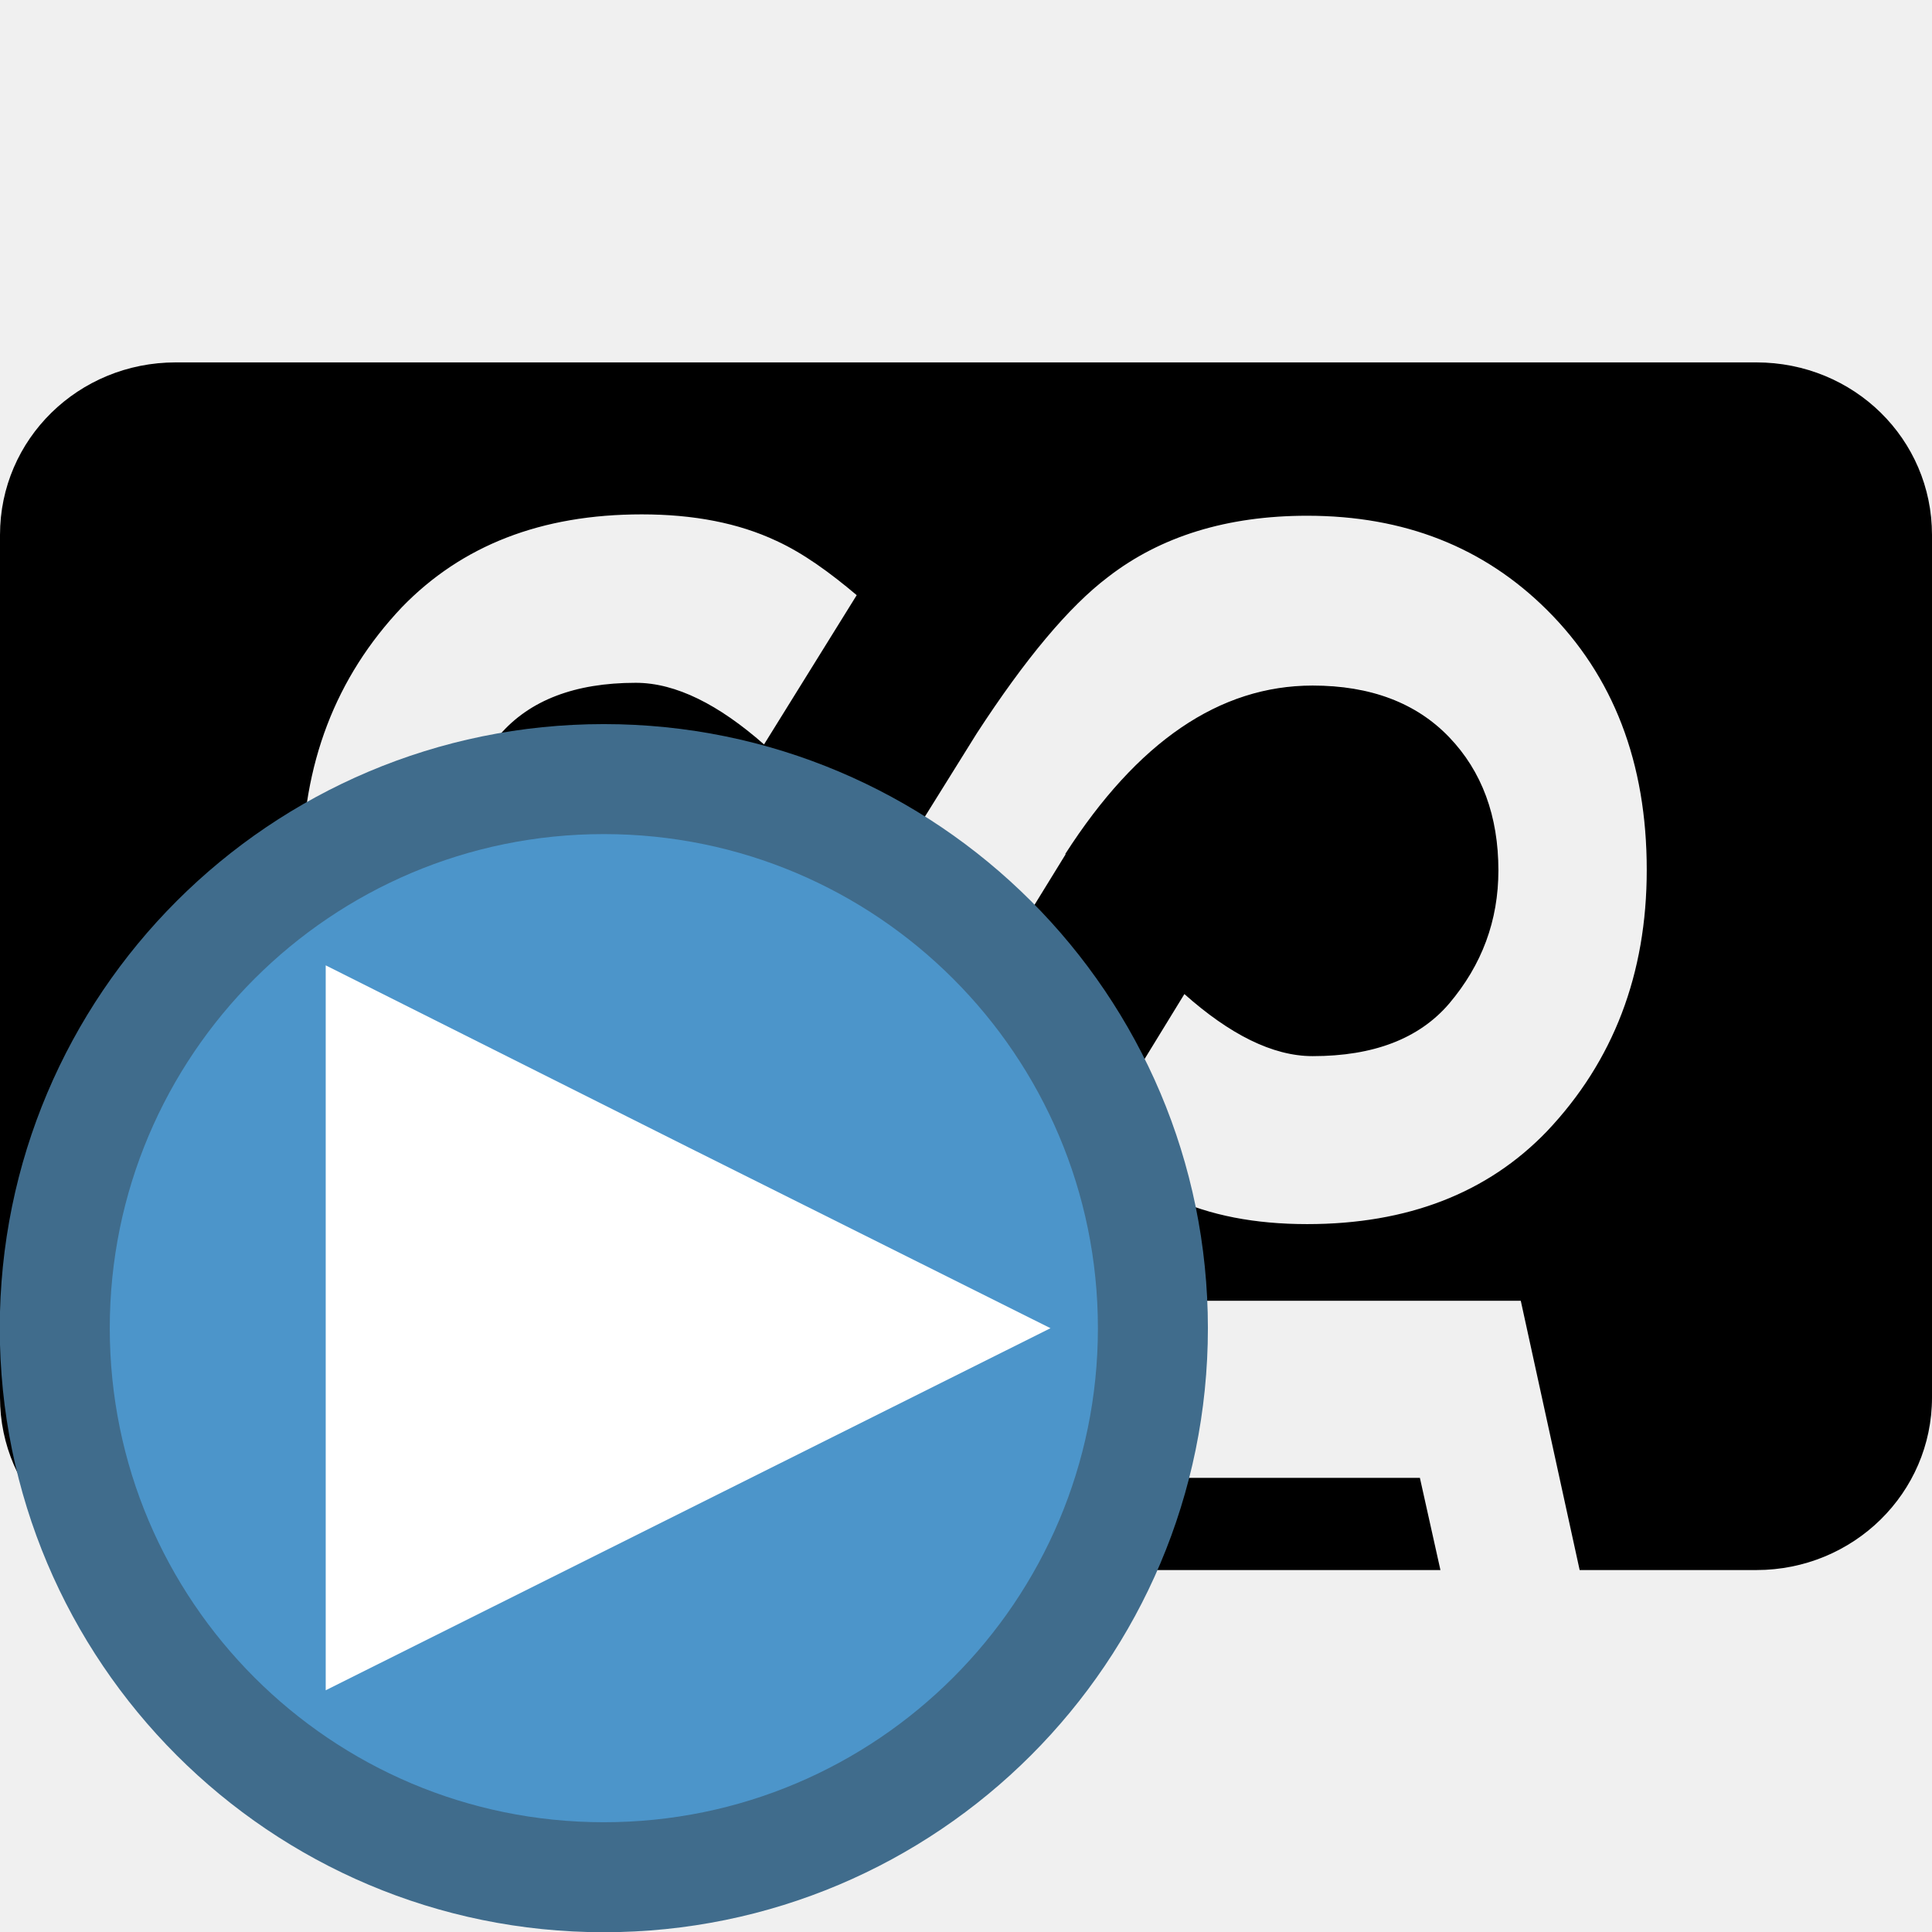
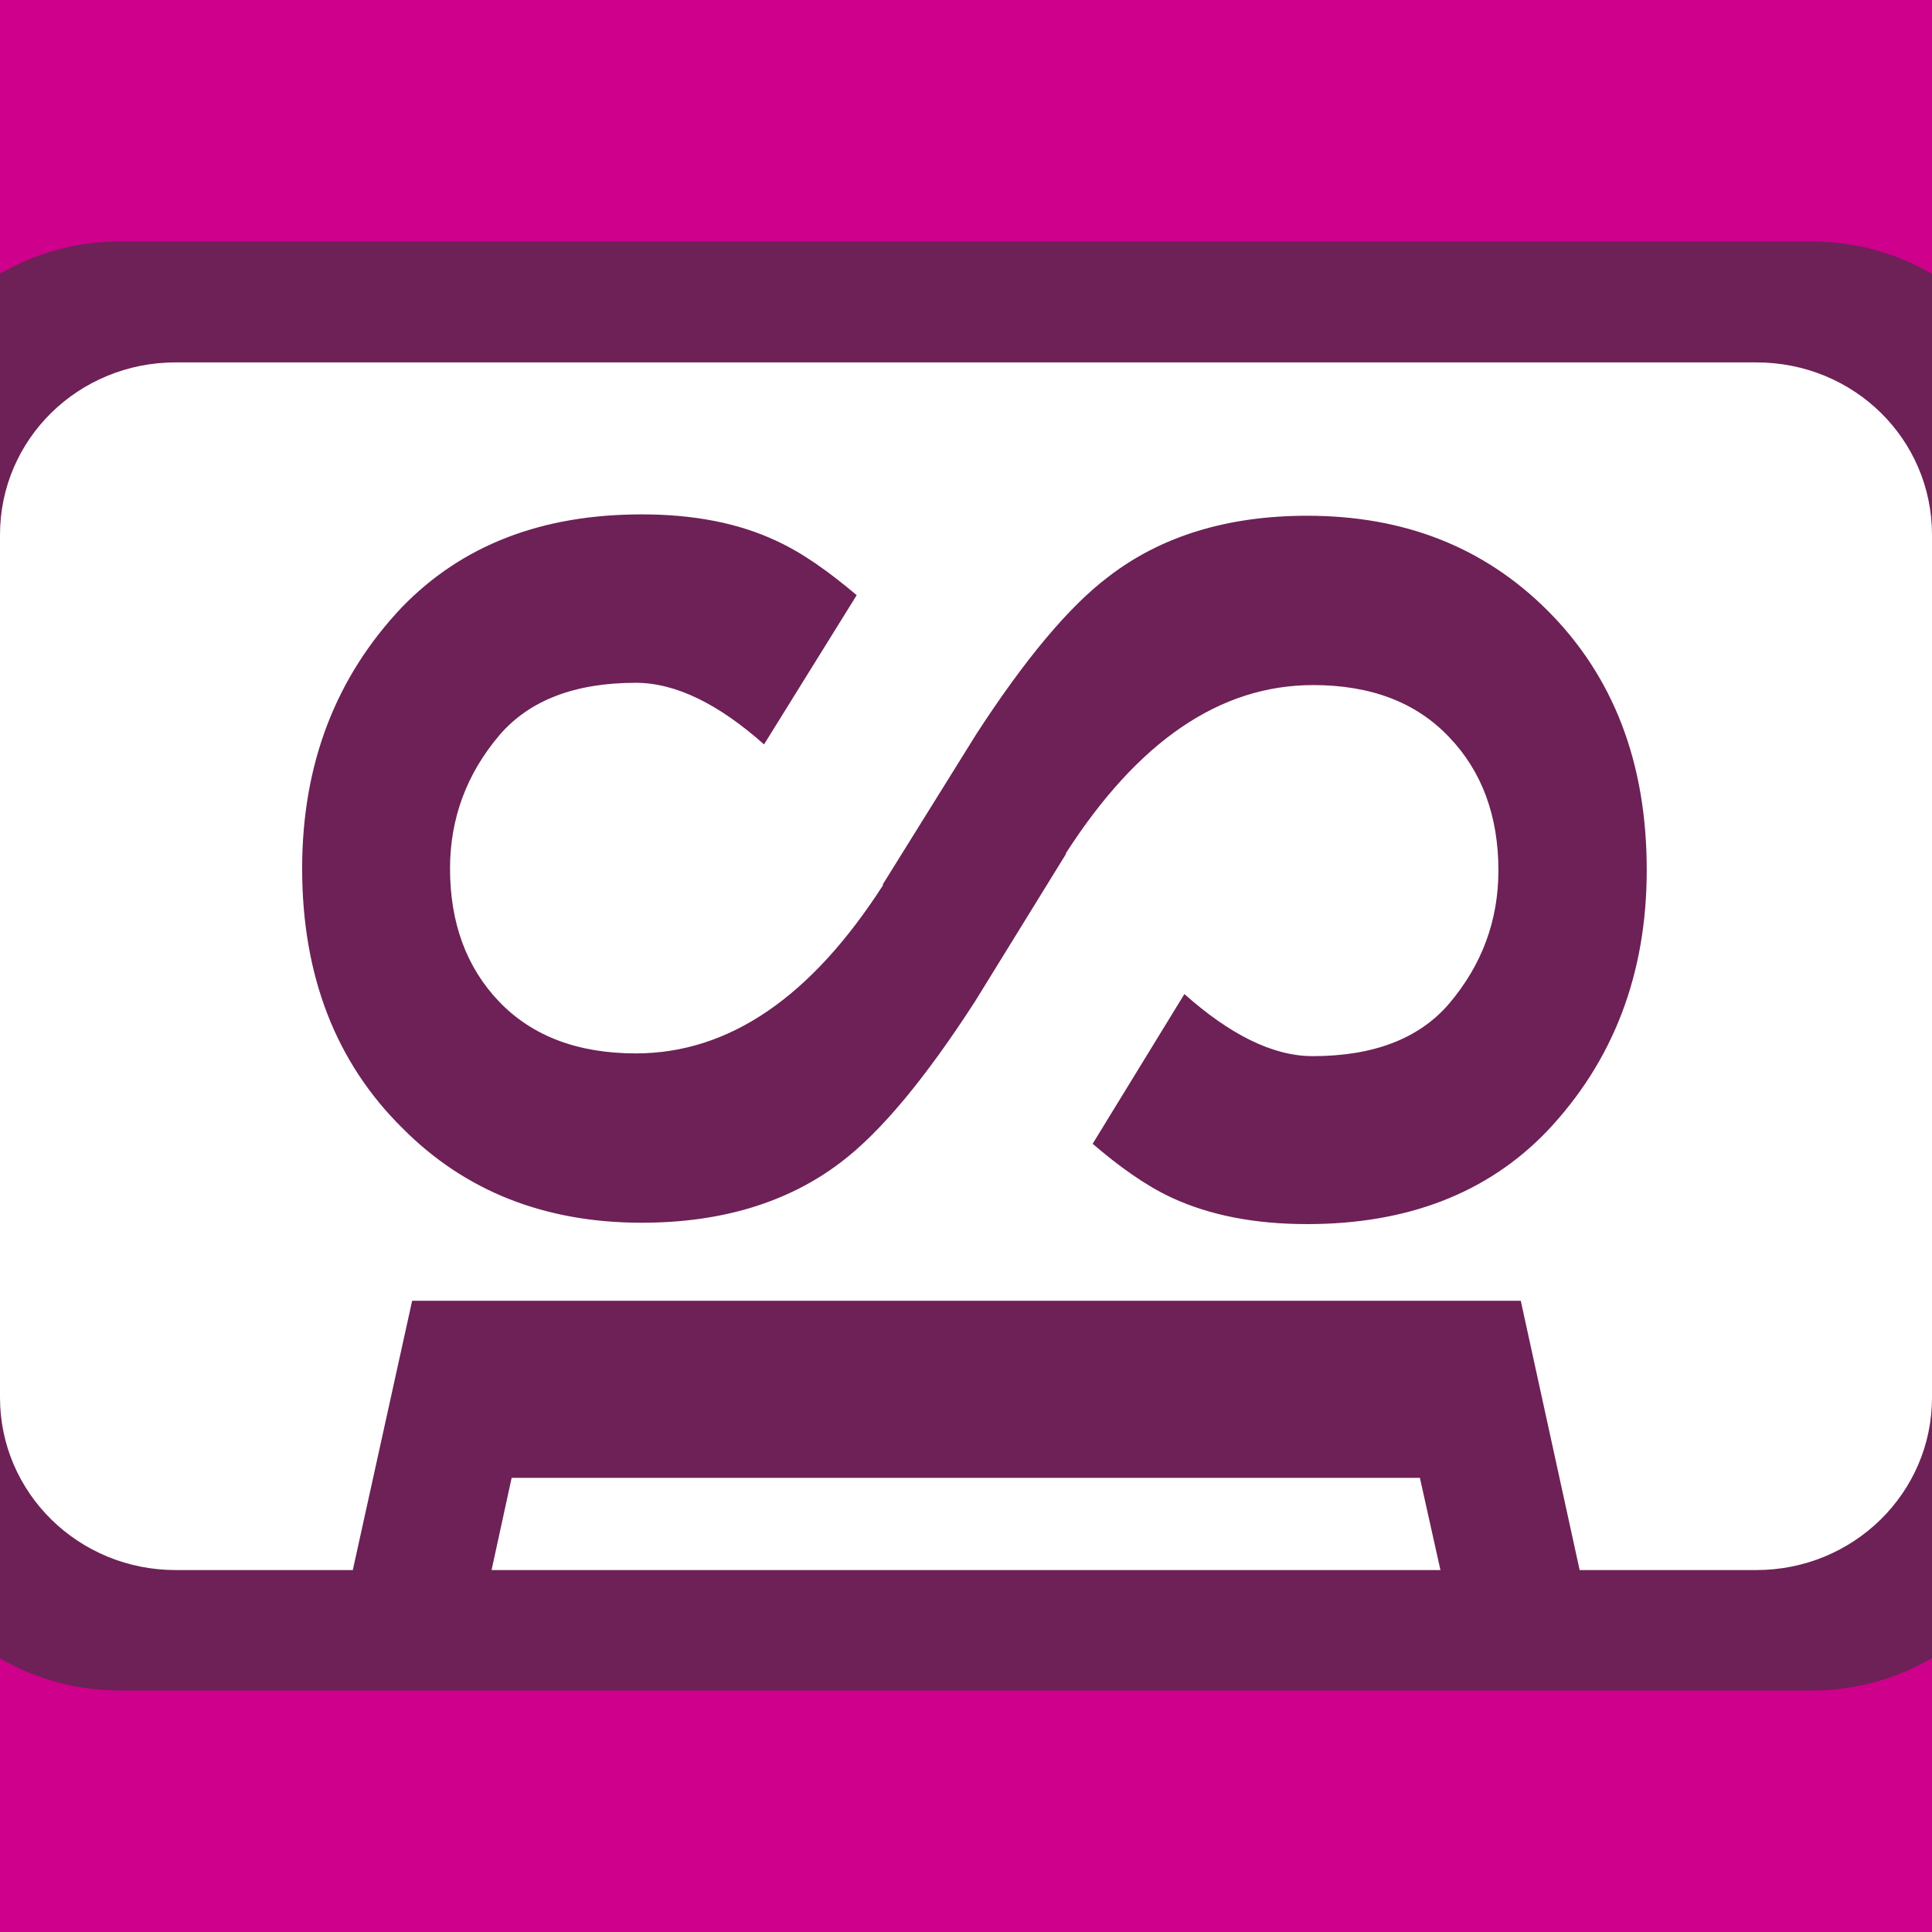
<svg xmlns="http://www.w3.org/2000/svg" width="16" height="16" viewBox="0 0 4.233 4.233" version="1.1" id="svg8">
  <defs id="defs2" />
-   <g id="layer1" style="display:none">
-     <rect style="display:inline;fill:#ff0000;stroke-width:0.353;stroke-linejoin:round" id="rect40" width="4.233" height="4.233" x="0" y="0" rx="0" ry="0" />
+   <g id="layer1" style="display:inline">
+     <rect style="display:inline;fill:#ce008c;stroke-width:0.353;stroke-linejoin:round;fill-opacity:1" id="rect40" width="4.233" height="4.233" x="0" y="0" rx="0" ry="0" />
  </g>
  <g id="layer2" style="display:none">
    <path style="fill:#4d4d4d;fill-rule:evenodd;stroke-width:0.265" id="rect37" width="5.821" height="3.704" x="0.265" y="1.323" ry="0.529" rx="0.529" d="M 0.794,1.323 H 5.556 c 0.293,0 0.529,0.236 0.529,0.529 v 2.646 c 0,0.293 -0.236,0.529 -0.529,0.529 H 0.794 c -0.293,0 -0.529,-0.236 -0.529,-0.529 V 1.852 c 0,-0.293 0.236,-0.529 0.529,-0.529 z" />
    <path style="color:#000000;font-style:normal;font-variant:normal;font-weight:normal;font-stretch:normal;font-size:medium;line-height:normal;font-family:sans-serif;font-variant-ligatures:normal;font-variant-position:normal;font-variant-caps:normal;font-variant-numeric:normal;font-variant-alternates:normal;font-variant-east-asian:normal;font-feature-settings:normal;font-variation-settings:normal;text-indent:0;text-align:start;text-decoration:none;text-decoration-line:none;text-decoration-style:solid;text-decoration-color:#000000;letter-spacing:normal;word-spacing:normal;text-transform:none;writing-mode:lr-tb;direction:ltr;text-orientation:mixed;dominant-baseline:auto;baseline-shift:baseline;text-anchor:start;white-space:normal;shape-padding:0;shape-margin:0;inline-size:0;clip-rule:nonzero;display:inline;overflow:visible;visibility:visible;opacity:1;isolation:auto;mix-blend-mode:normal;color-interpolation:sRGB;color-interpolation-filters:linearRGB;solid-color:#000000;solid-opacity:1;vector-effect:none;fill:#ffffff;fill-opacity:1;fill-rule:nonzero;stroke:none;stroke-width:0.467;stroke-linecap:butt;stroke-linejoin:miter;stroke-miterlimit:4;stroke-dasharray:none;stroke-dashoffset:0;stroke-opacity:1;color-rendering:auto;image-rendering:auto;shape-rendering:auto;text-rendering:auto;enable-background:accumulate;stop-color:#000000;stop-opacity:1" d="m 1.506,4.201 -0.335,1.546 H 1.438 5.179 l -0.333,-1.546 z M 1.806,4.745 H 4.543 L 4.644,5.206 H 1.707 Z" id="path59" />
    <path id="path39" style="font-style:normal;font-variant:normal;font-weight:bold;font-stretch:normal;font-size:5.713px;line-height:1.25;font-family:sans-serif;-inkscape-font-specification:'sans-serif, Bold';font-variant-ligatures:normal;font-variant-caps:normal;font-variant-numeric:normal;font-variant-east-asian:normal;fill:#ffffff;fill-opacity:1;stroke:none;stroke-width:0.54" d="m 8.309,6.764 c -1.143,0 -2.051,0.357 -2.727,1.072 -0.76,0.818 -1.141,1.829 -1.141,3.033 0,1.243 0.381,2.247 1.141,3.014 0.713,0.728 1.622,1.092 2.727,1.092 0.913,0 1.669,-0.235 2.268,-0.705 0.453,-0.348 0.962,-0.97 1.529,-1.865 l 1.029,-1.705 c -0.001,-0.002 -0.003,-0.002 -0.004,-0.004 0.821,-1.301 1.76,-1.951 2.818,-1.951 0.66,0 1.179,0.198 1.555,0.598 0.376,0.399 0.562,0.916 0.562,1.547 0,0.58 -0.187,1.094 -0.562,1.545 -0.345,0.406 -0.864,0.609 -1.555,0.609 -0.455,0 -0.944,-0.255 -1.461,-0.719 l -1.047,1.736 c 0.297,0.258 0.595,0.481 0.896,0.625 0.437,0.206 0.952,0.309 1.543,0.309 1.143,0 2.051,-0.357 2.727,-1.072 0.76,-0.818 1.141,-1.829 1.141,-3.033 0,-1.243 -0.381,-2.249 -1.141,-3.016 C 17.894,7.145 16.986,6.781 15.881,6.781 c -0.913,0 -1.669,0.237 -2.268,0.707 -0.443,0.34 -0.942,0.949 -1.494,1.812 l -1.066,1.754 v 0.002 c 0.002,0.003 0.004,0.003 0.006,0.006 -0.821,1.301 -1.76,1.951 -2.818,1.951 -0.66,0 -1.179,-0.2 -1.555,-0.6 -0.376,-0.399 -0.562,-0.914 -0.562,-1.545 0,-0.58 0.187,-1.096 0.562,-1.547 0.345,-0.406 0.864,-0.607 1.555,-0.607 0.455,0 0.943,0.254 1.459,0.717 L 10.752,7.701 C 10.451,7.441 10.148,7.218 9.84,7.072 9.41,6.866 8.899,6.764 8.309,6.764 Z" transform="scale(0.2645833)" />
  </g>
  <g id="layer3">
+     <rect style="fill:#6d2156;stroke:none;stroke-width:0.153;stroke-miterlimit:4;stroke-dasharray:none;stroke-opacity:1;fill-opacity:1" id="bg-outline" width="4.762" height="3.175" x="-0.265" y="0.529" ry="0.529" />
    <path id="light" style="display:inline;fill:#ffffff;fill-rule:evenodd;stroke-width:0.191" d="M 0.385,0.794 C 0.172,0.794 0,0.962 0,1.172 v 1.89 C 0,3.271 0.172,3.44 0.385,3.44 H 0.773 L 0.903,2.85 H 3.332 l 0.129,0.59 h 0.387 c 0.213,0 0.385,-0.169 0.385,-0.378 V 1.172 C 4.233,0.962 4.062,0.794 3.848,0.794 Z M 1.406,1.127 c 0.114,0 0.212,0.019 0.295,0.058 0.059,0.027 0.118,0.07 0.176,0.119 L 1.674,1.631 c -0.099,-0.088 -0.193,-0.135 -0.281,-0.135 -0.133,-1e-7 -0.233,0.038 -0.299,0.115 -0.072,0.085 -0.108,0.183 -0.108,0.292 0,0.119 0.036,0.217 0.108,0.292 0.072,0.075 0.172,0.113 0.299,0.113 0.204,0 0.384,-0.123 0.542,-0.369 -3.272e-4,-4.725e-4 -8.073e-4,-6.427e-4 -0.001,-0.001 V 1.938 L 2.14,1.607 c 0.106,-0.163 0.202,-0.278 0.288,-0.343 0.115,-0.089 0.261,-0.134 0.436,-0.134 0.213,0 0.387,0.069 0.525,0.206 0.146,0.145 0.219,0.335 0.219,0.57 0,0.228 -0.073,0.419 -0.219,0.573 -0.13,0.135 -0.305,0.203 -0.525,0.203 -0.114,0 -0.213,-0.019 -0.297,-0.058 C 2.509,2.597 2.451,2.555 2.394,2.506 L 2.595,2.178 c 0.099,0.088 0.193,0.136 0.281,0.136 0.133,0 0.233,-0.038 0.299,-0.115 0.072,-0.085 0.108,-0.182 0.108,-0.292 0,-0.119 -0.036,-0.217 -0.108,-0.292 C 3.103,1.539 3.004,1.501 2.877,1.501 c -0.204,0 -0.384,0.123 -0.542,0.369 2.117e-4,3.212e-4 5.388e-4,4.157e-4 7.491e-4,7.357e-4 L 2.137,2.193 C 2.028,2.362 1.93,2.48 1.843,2.546 1.728,2.634 1.582,2.679 1.406,2.679 1.194,2.679 1.019,2.61 0.882,2.472 0.736,2.328 0.662,2.138 0.662,1.903 c 0,-0.228 0.073,-0.419 0.219,-0.573 C 1.012,1.195 1.186,1.127 1.406,1.127 Z m -0.285,2.111 -0.044,0.202 h 2.079 l -0.045,-0.202 z" />
-     <path id="dark" style="display:inline;fill:#000000;fill-rule:evenodd;stroke-width:0.191" d="M 0.385,0.794 C 0.172,0.794 0,0.962 0,1.172 V 3.062 C 0,3.271 0.172,3.44 0.385,3.44 H 0.773 L 0.903,2.85 H 3.332 l 0.129,0.59 h 0.387 c 0.213,0 0.385,-0.169 0.385,-0.378 V 1.172 C 4.233,0.962 4.062,0.794 3.848,0.794 Z M 1.406,1.127 c 0.114,0 0.212,0.019 0.295,0.058 0.059,0.027 0.118,0.07 0.176,0.119 L 1.674,1.631 C 1.575,1.544 1.481,1.496 1.393,1.496 1.26,1.496 1.16,1.534 1.094,1.611 1.022,1.696 0.986,1.793 0.986,1.903 c 0,0.119 0.036,0.217 0.108,0.292 0.072,0.075 0.172,0.113 0.299,0.113 0.204,0 0.384,-0.123 0.542,-0.369 -3.271e-4,-4.725e-4 -8.083e-4,-6.427e-4 -0.001,-0.001 v -3.73e-4 L 2.14,1.607 c 0.106,-0.163 0.202,-0.278 0.288,-0.343 0.115,-0.089 0.261,-0.134 0.436,-0.134 0.213,0 0.387,0.069 0.525,0.206 0.146,0.145 0.219,0.335 0.219,0.57 0,0.228 -0.073,0.419 -0.219,0.573 -0.13,0.135 -0.305,0.203 -0.525,0.203 -0.114,0 -0.213,-0.019 -0.297,-0.058 C 2.509,2.597 2.451,2.555 2.394,2.506 L 2.595,2.178 c 0.099,0.088 0.193,0.136 0.281,0.136 0.133,0 0.233,-0.038 0.299,-0.115 0.072,-0.085 0.108,-0.182 0.108,-0.292 0,-0.119 -0.036,-0.217 -0.108,-0.292 -0.072,-0.075 -0.172,-0.113 -0.299,-0.113 -0.204,0 -0.384,0.123 -0.542,0.369 2.116e-4,3.212e-4 5.388e-4,4.157e-4 7.505e-4,7.37e-4 L 2.137,2.193 C 2.028,2.362 1.93,2.48 1.843,2.546 1.728,2.634 1.582,2.679 1.406,2.679 1.194,2.679 1.019,2.61 0.882,2.472 0.736,2.328 0.662,2.138 0.662,1.903 c 0,-0.228 0.073,-0.419 0.219,-0.573 C 1.012,1.195 1.186,1.127 1.406,1.127 Z m -0.285,2.111 -0.044,0.202 h 2.079 l -0.045,-0.202 z" />
+     <path id="dark" style="display:none;fill:#000000;fill-rule:evenodd;stroke-width:0.191" d="M 0.385,0.794 C 0.172,0.794 0,0.962 0,1.172 V 3.062 C 0,3.271 0.172,3.44 0.385,3.44 H 0.773 L 0.903,2.85 H 3.332 l 0.129,0.59 h 0.387 c 0.213,0 0.385,-0.169 0.385,-0.378 V 1.172 C 4.233,0.962 4.062,0.794 3.848,0.794 Z M 1.406,1.127 c 0.114,0 0.212,0.019 0.295,0.058 0.059,0.027 0.118,0.07 0.176,0.119 L 1.674,1.631 C 1.575,1.544 1.481,1.496 1.393,1.496 1.26,1.496 1.16,1.534 1.094,1.611 1.022,1.696 0.986,1.793 0.986,1.903 c 0,0.119 0.036,0.217 0.108,0.292 0.072,0.075 0.172,0.113 0.299,0.113 0.204,0 0.384,-0.123 0.542,-0.369 -3.271e-4,-4.725e-4 -8.083e-4,-6.427e-4 -0.001,-0.001 v -3.73e-4 L 2.14,1.607 c 0.106,-0.163 0.202,-0.278 0.288,-0.343 0.115,-0.089 0.261,-0.134 0.436,-0.134 0.213,0 0.387,0.069 0.525,0.206 0.146,0.145 0.219,0.335 0.219,0.57 0,0.228 -0.073,0.419 -0.219,0.573 -0.13,0.135 -0.305,0.203 -0.525,0.203 -0.114,0 -0.213,-0.019 -0.297,-0.058 C 2.509,2.597 2.451,2.555 2.394,2.506 L 2.595,2.178 c 0.099,0.088 0.193,0.136 0.281,0.136 0.133,0 0.233,-0.038 0.299,-0.115 0.072,-0.085 0.108,-0.182 0.108,-0.292 0,-0.119 -0.036,-0.217 -0.108,-0.292 -0.072,-0.075 -0.172,-0.113 -0.299,-0.113 -0.204,0 -0.384,0.123 -0.542,0.369 2.116e-4,3.212e-4 5.388e-4,4.157e-4 7.505e-4,7.37e-4 L 2.137,2.193 C 2.028,2.362 1.93,2.48 1.843,2.546 1.728,2.634 1.582,2.679 1.406,2.679 1.194,2.679 1.019,2.61 0.882,2.472 0.736,2.328 0.662,2.138 0.662,1.903 c 0,-0.228 0.073,-0.419 0.219,-0.573 C 1.012,1.195 1.186,1.127 1.406,1.127 Z m -0.285,2.111 -0.044,0.202 h 2.079 l -0.045,-0.202 z" />
  </g>
-   <g id="layer4">
+   <g id="layer4" style="display:none">
    <g id="running">
      <ellipse style="fill:#4c95ca;fill-opacity:1;stroke:#406c8c;stroke-width:0.241;stroke-linejoin:miter;stroke-miterlimit:4;stroke-dasharray:none;stroke-opacity:1" id="path855" cx="1.323" cy="2.91" rx="1.203" ry="1.203" />
      <path style="fill:#ffffff;fill-opacity:1;stroke:none;stroke-width:0.265;stroke-linejoin:miter;stroke-miterlimit:4;stroke-dasharray:none;stroke-opacity:1" id="path857" d="m 2.381,3.562 -0.794,0.458 -0.794,0.458 0,-0.917 0,-0.917 L 1.587,3.104 Z" transform="matrix(1,0,0,0.8660254,-0.07937507,-0.1746922)" />
    </g>
  </g>
</svg>
